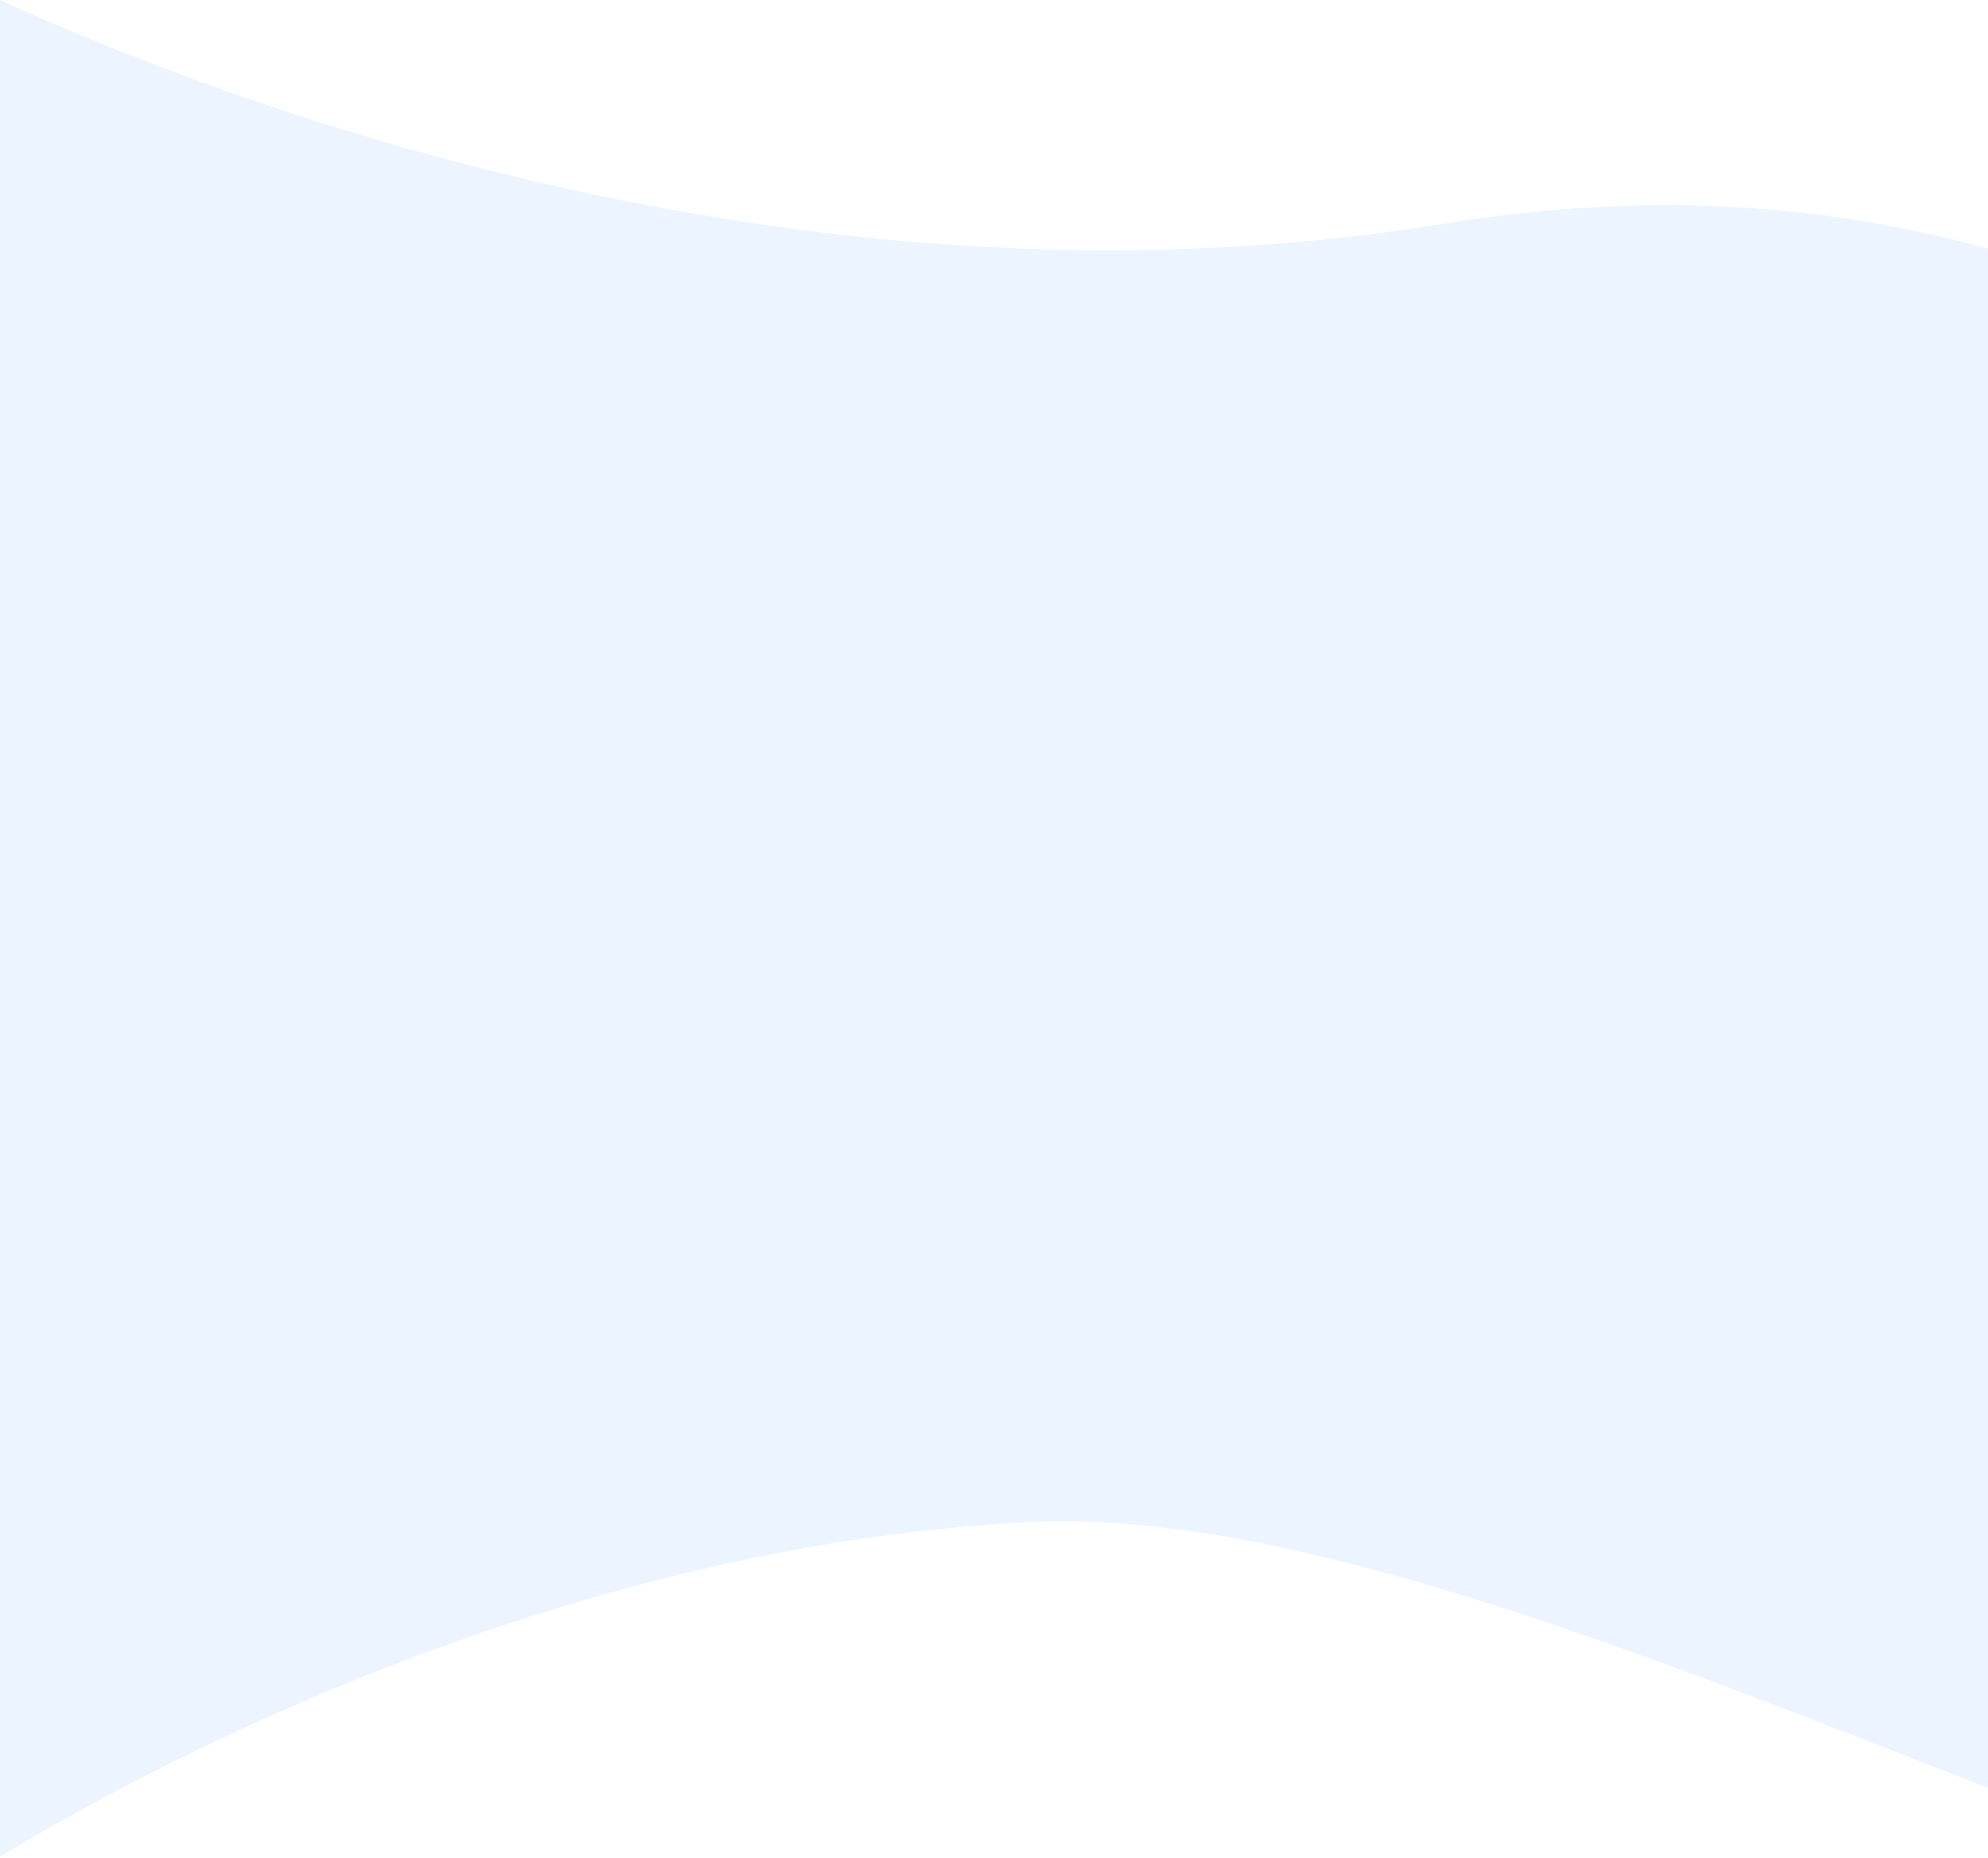
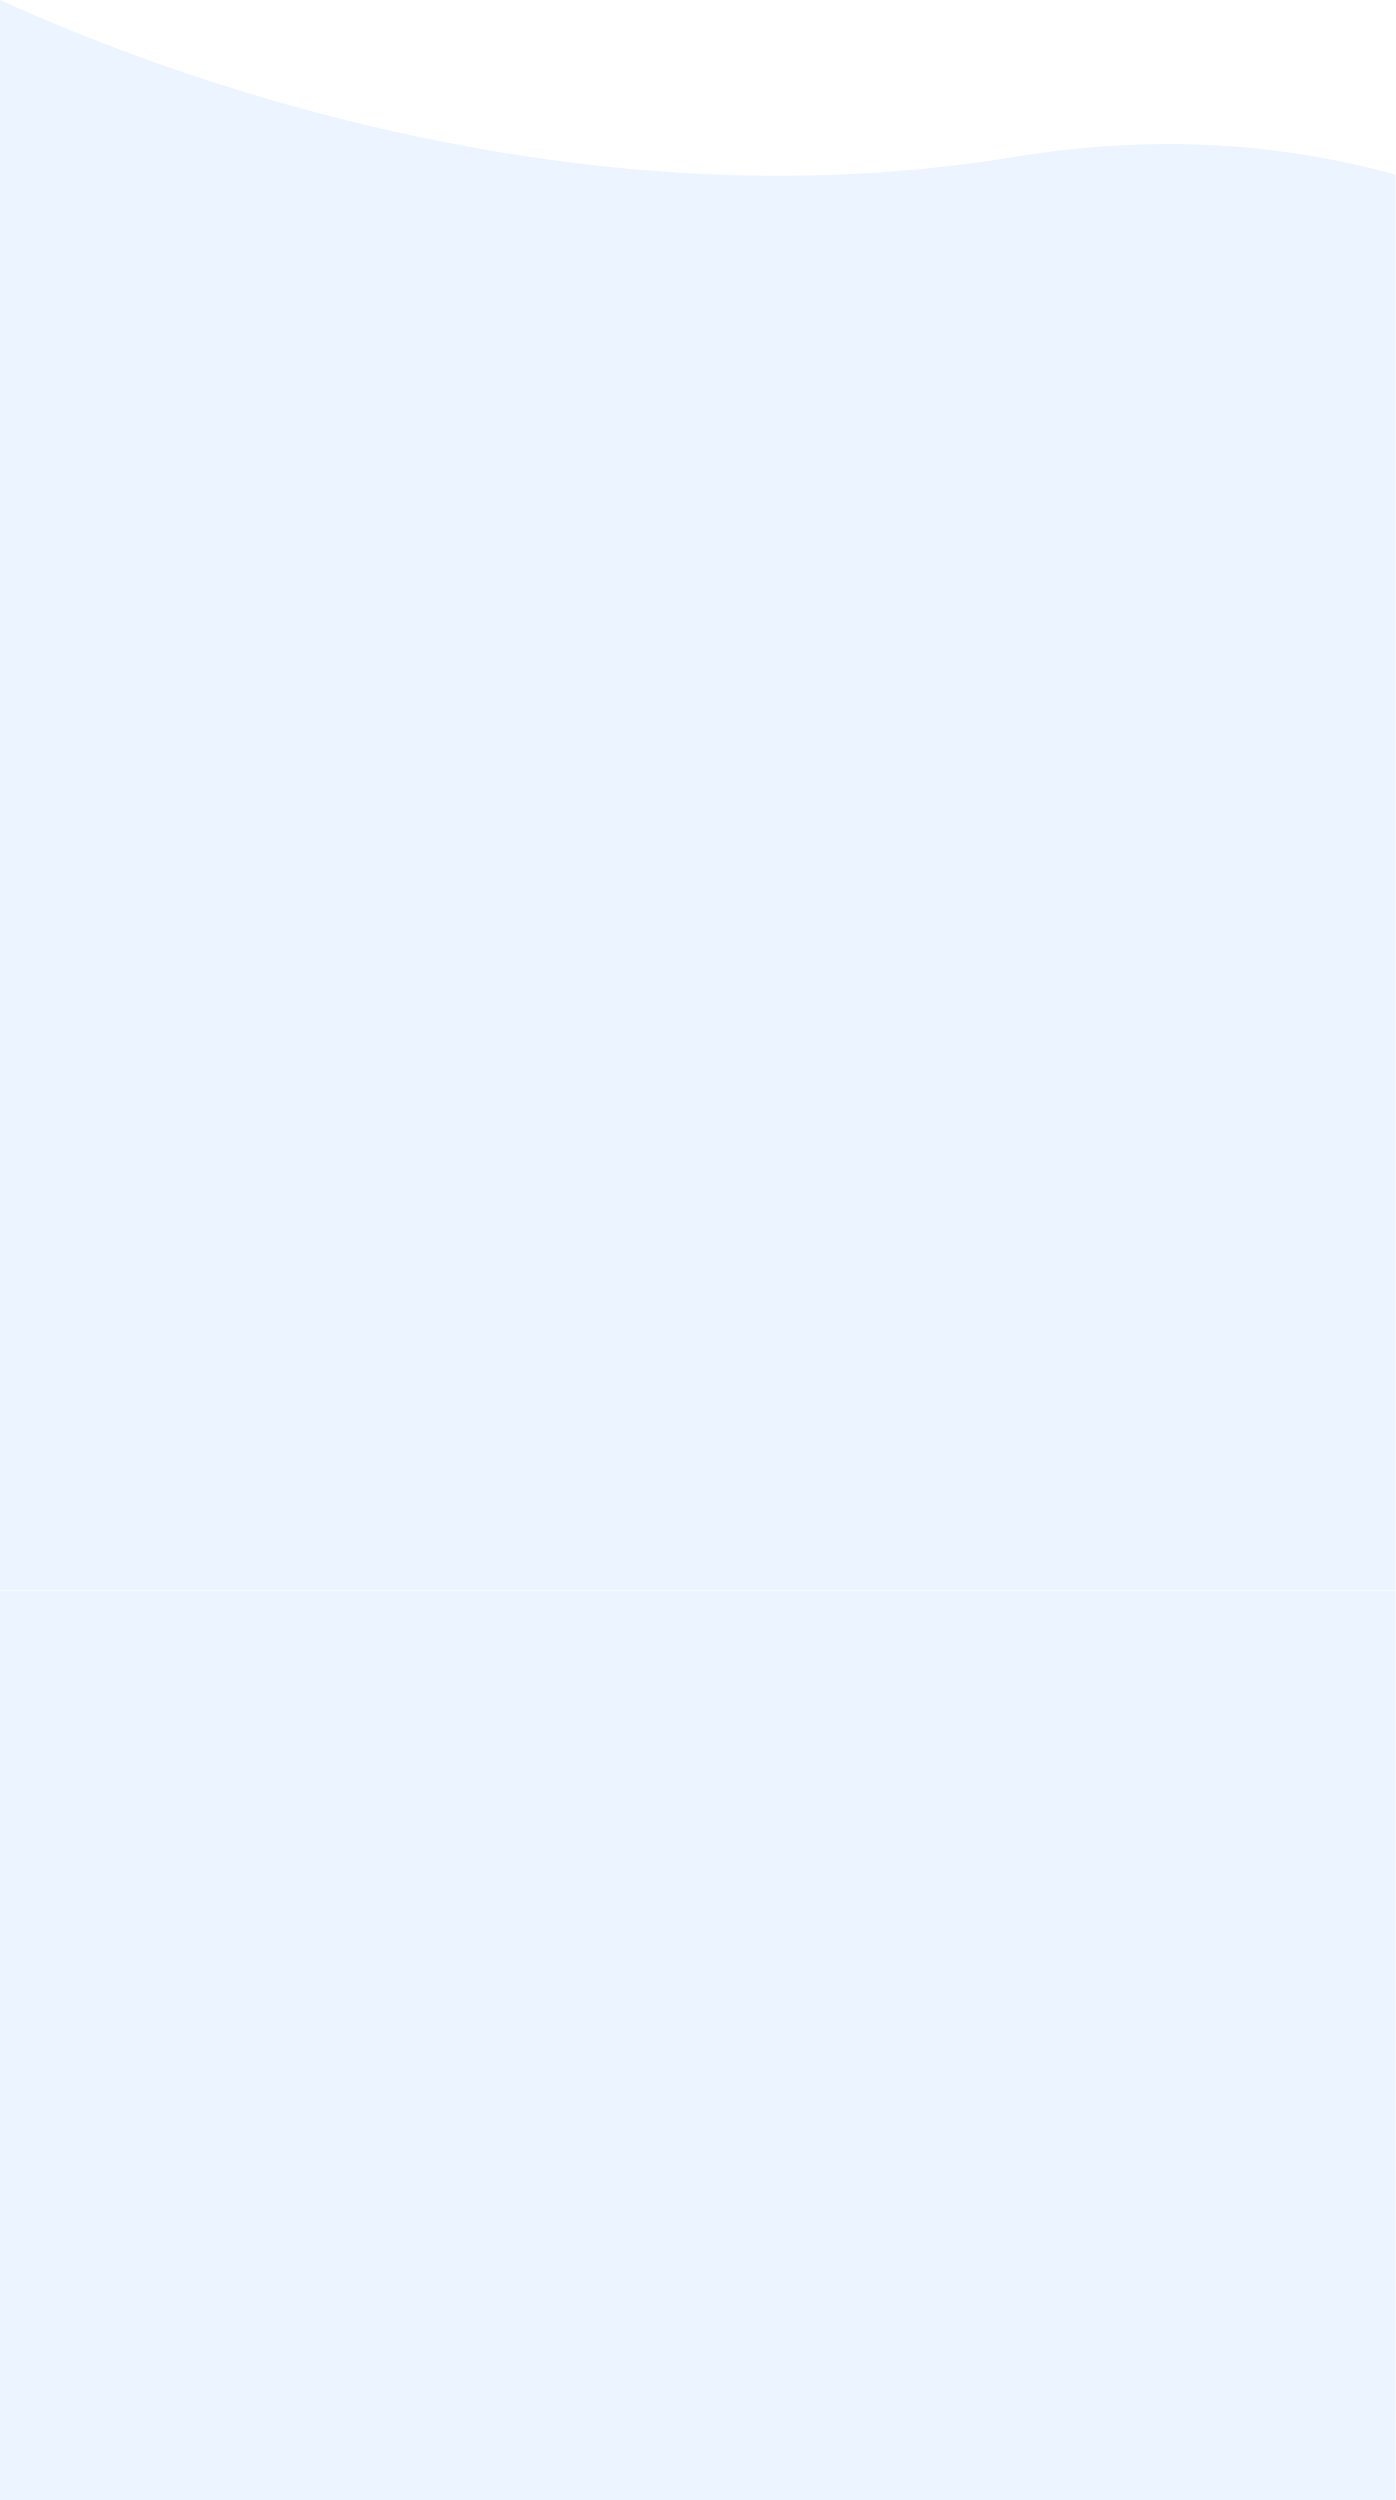
- <svg xmlns="http://www.w3.org/2000/svg" width="1440" height="1346" viewBox="0 0 1440 1346" fill="none">
-   <path fill-rule="evenodd" clip-rule="evenodd" d="M0 1345.17C99.547 1284.72 398.493 1121.03 743.571 1102.82C923.967 1093.31 1163.73 1187.18 1416.91 1286.32C1424.59 1289.32 1432.29 1292.34 1440 1295.35V180.201C1327.33 149.183 1199.15 137.114 1045.71 162.165C585.333 237.326 159.138 72.698 0 0V1345.17Z" fill="#ECF4FF" />
+ <svg xmlns="http://www.w3.org/2000/svg" width="1440" height="2580" viewBox="0 0 1440 2580" fill="none">
+   <path fill-rule="evenodd" clip-rule="evenodd" d="M735 1641.5H0V0.001C159.141 72.7 585.332 237.326 1045.71 162.165C1199.15 137.114 1327.33 149.184 1440 180.202V1641.5H735ZM1440 1642H0V2580H1440V1642Z" fill="#ECF4FF" />
</svg>
